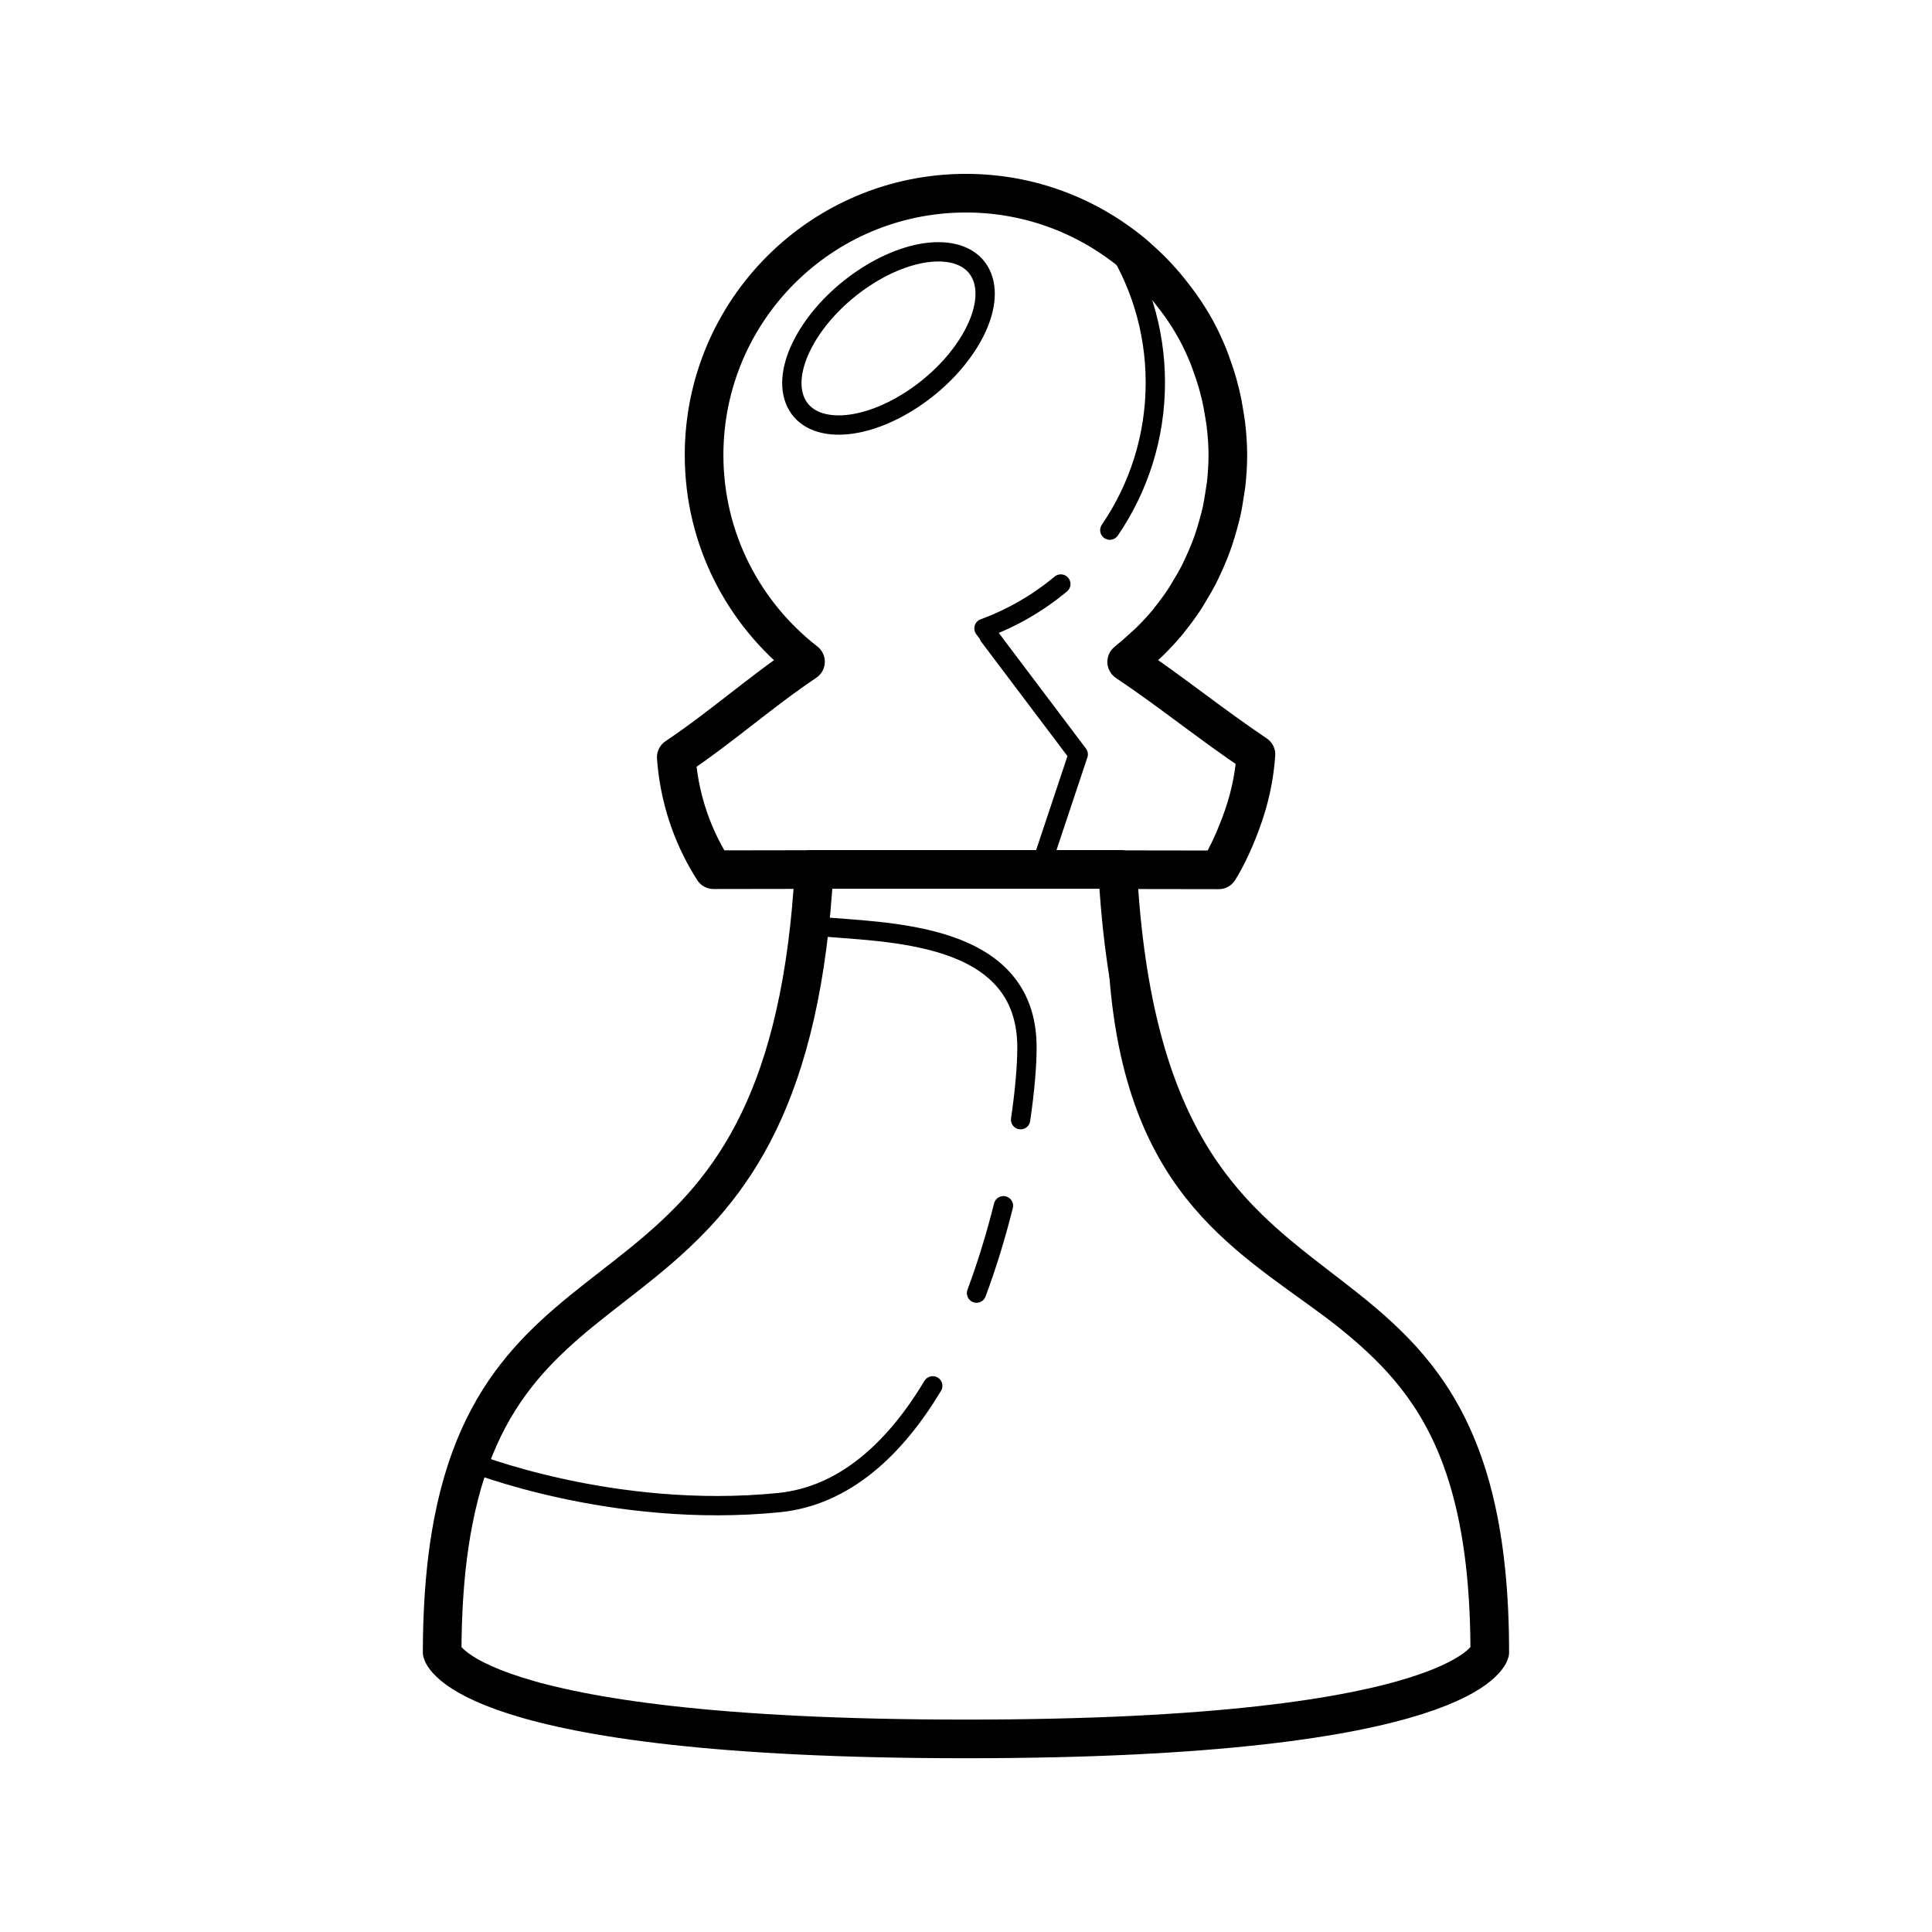
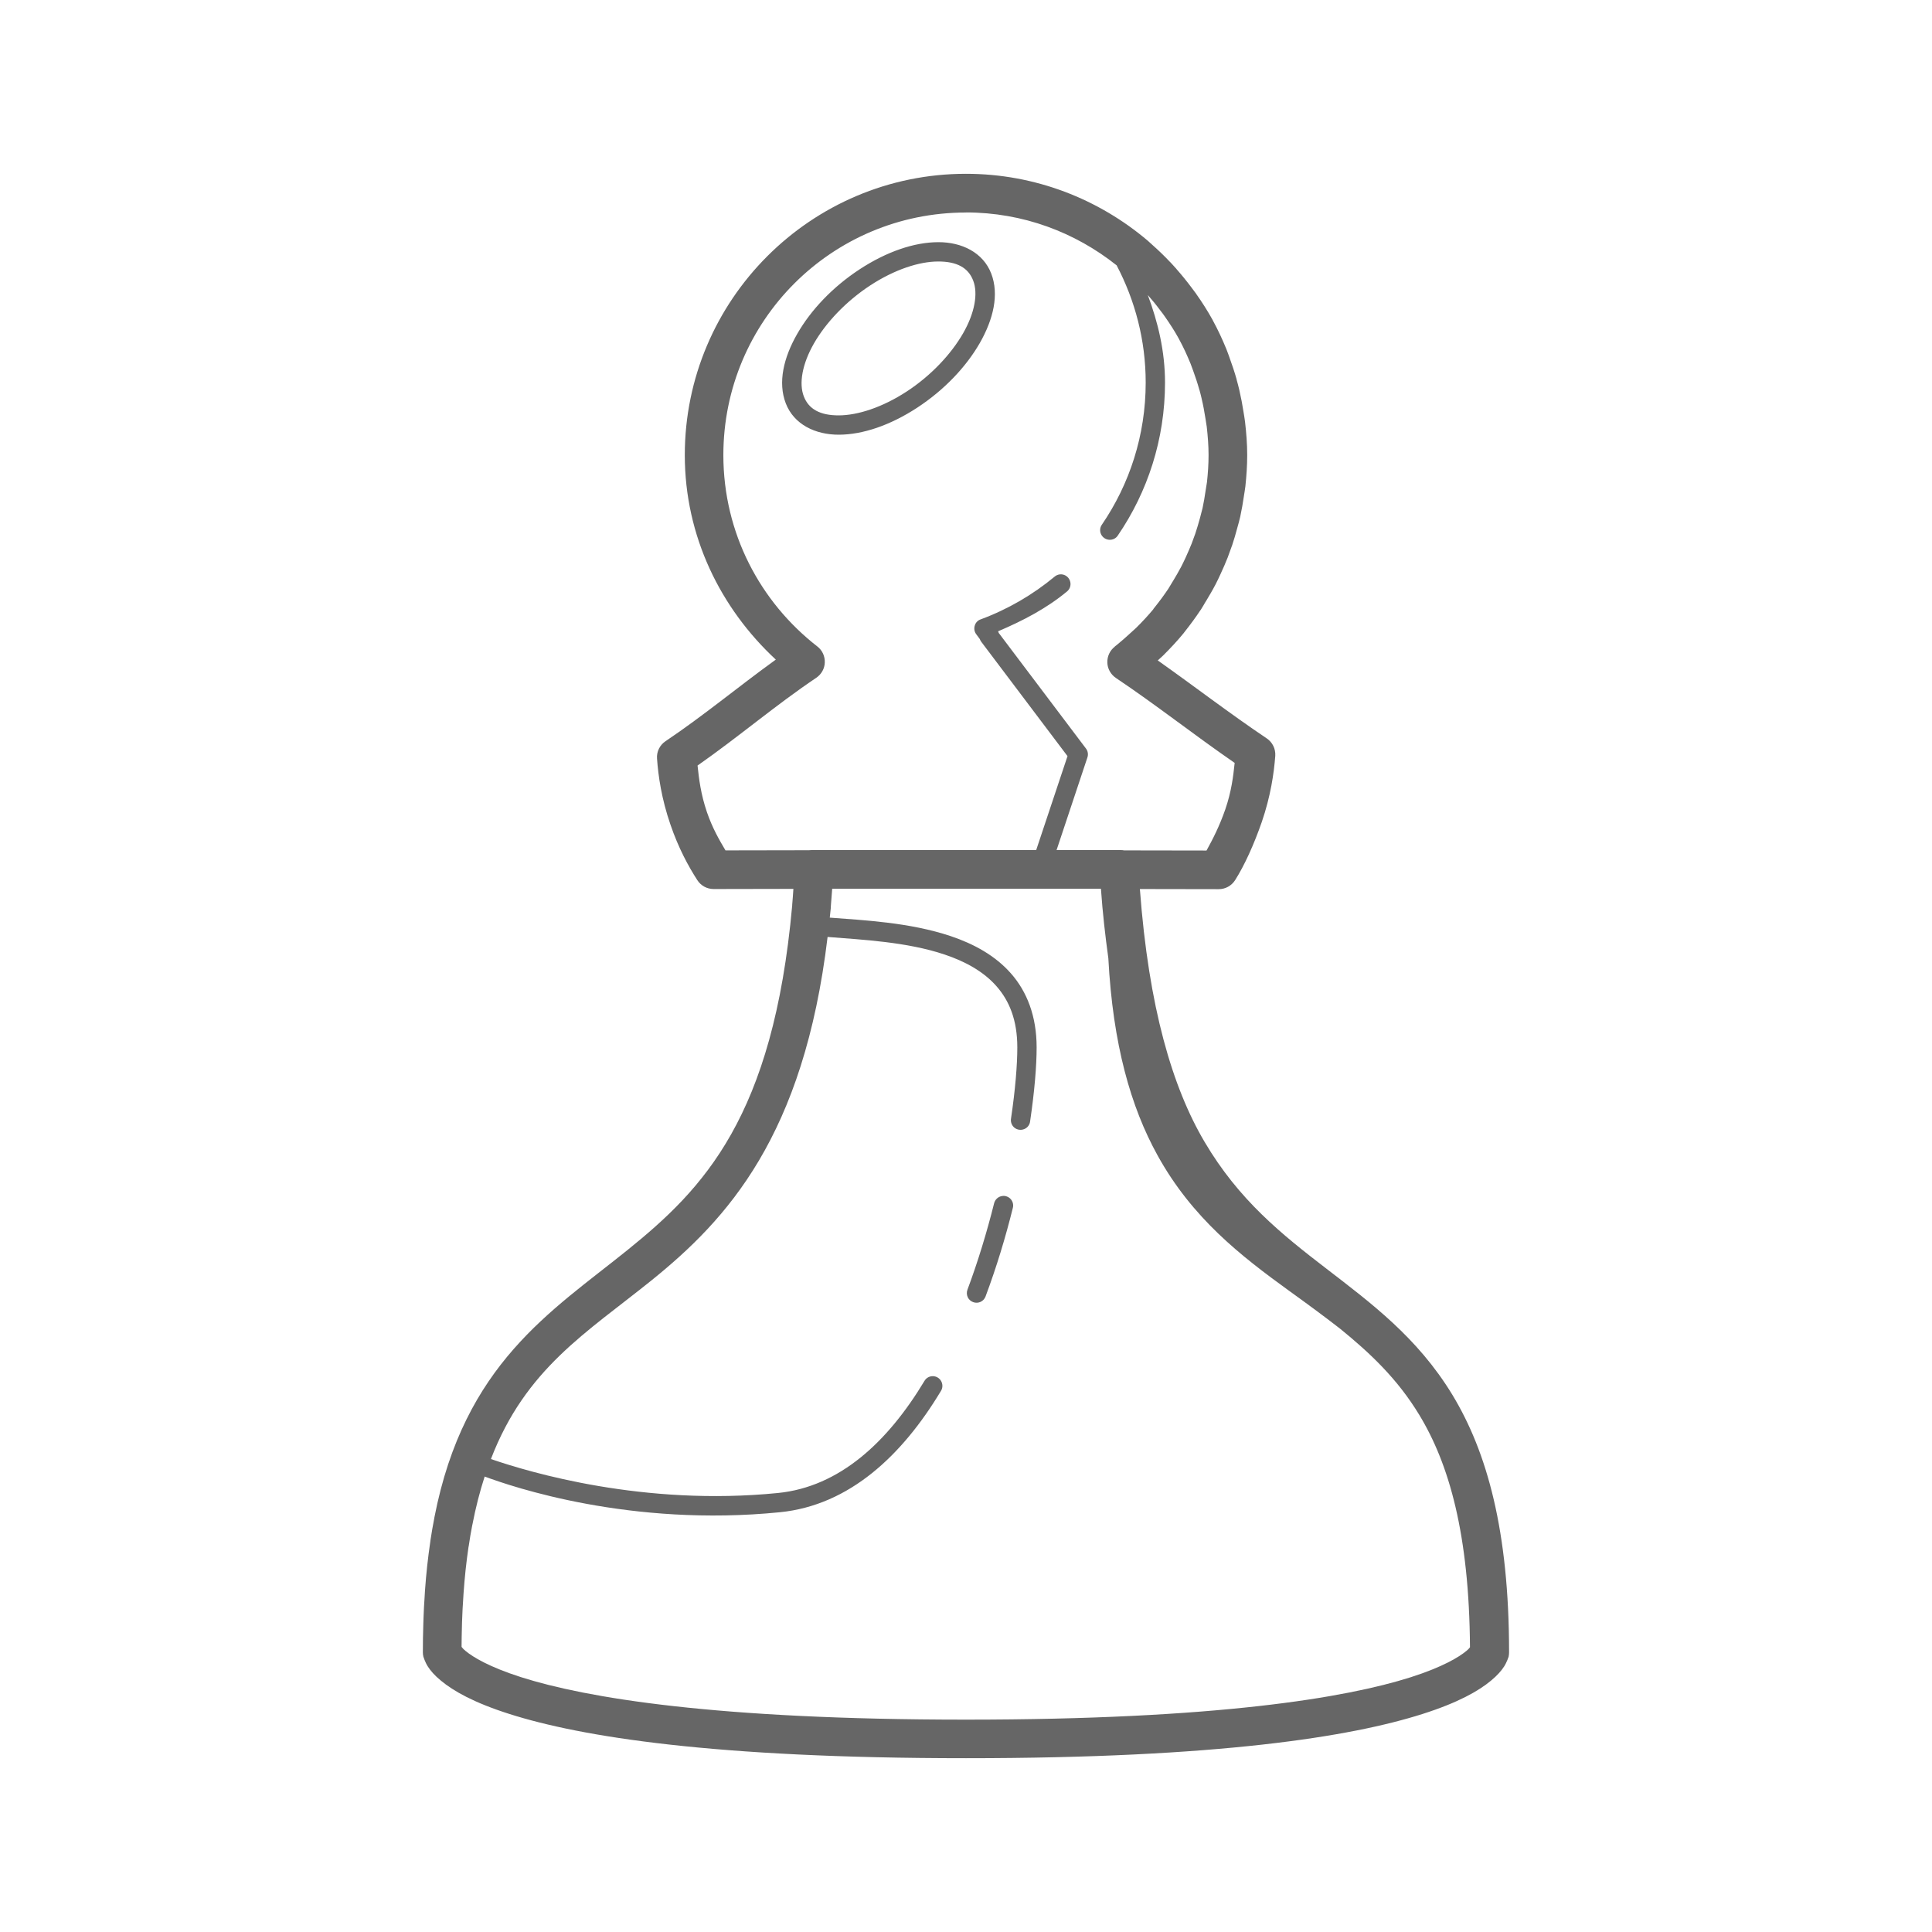
- <svg xmlns="http://www.w3.org/2000/svg" fill="#000000" viewBox="0 0 100 100" width="100px" height="100px">
-   <path fill="none" stroke="#000000" stroke-linecap="round" stroke-linejoin="round" stroke-miterlimit="10" stroke-width="2" d="M57.85,45.021l0.012-0.006l5.219,0.008l0,0h0c0.42-0.656,0.903-1.7,1.284-2.81c0.424-1.234,0.585-2.335,0.643-3.164 c-2.377-1.597-4.315-3.193-6.692-4.79c0.045-0.035,0.084-0.077,0.129-0.112c0.257-0.205,0.501-0.423,0.742-0.646 c0.107-0.099,0.219-0.191,0.322-0.293c0.336-0.331,0.658-0.678,0.959-1.043c0.03-0.036,0.054-0.076,0.084-0.112 c0.268-0.332,0.52-0.676,0.756-1.032c0.087-0.132,0.164-0.271,0.246-0.406c0.166-0.271,0.327-0.544,0.474-0.827 c0.084-0.162,0.16-0.328,0.238-0.494c0.127-0.271,0.246-0.544,0.355-0.825c0.069-0.177,0.134-0.354,0.195-0.534 c0.098-0.286,0.183-0.578,0.262-0.872c0.048-0.179,0.098-0.357,0.139-0.539c0.072-0.323,0.126-0.652,0.175-0.984 c0.024-0.16,0.055-0.317,0.073-0.479c0.055-0.495,0.088-0.997,0.088-1.507c0-0.538-0.04-1.066-0.101-1.587 c-0.019-0.161-0.049-0.319-0.073-0.478c-0.056-0.364-0.123-0.724-0.207-1.078c-0.04-0.17-0.083-0.337-0.13-0.504 c-0.1-0.358-0.216-0.709-0.344-1.055c-0.05-0.134-0.093-0.27-0.147-0.402c-0.193-0.474-0.406-0.938-0.65-1.384 c-0.002-0.004-0.005-0.007-0.007-0.011c-0.241-0.44-0.511-0.861-0.798-1.269c-0.077-0.109-0.159-0.213-0.239-0.32 c-0.227-0.304-0.464-0.598-0.715-0.882c-0.096-0.108-0.192-0.215-0.291-0.321c-0.275-0.292-0.563-0.569-0.863-0.835 c-0.078-0.069-0.151-0.142-0.23-0.209c-2.363-2.005-5.418-3.22-8.76-3.22c-7.486,0-13.555,6.069-13.555,13.555 c0,4.353,2.06,8.217,5.25,10.697c-2.381,1.599-4.308,3.345-6.689,4.944c0.058,0.829,0.219,1.931,0.643,3.165 c0.382,1.11,0.864,1.998,1.284,2.655l5.213-0.008c-0.039,0.709-0.085,1.255-0.144,1.916c0.001,0,0.003,0,0.004,0 c-1.994,22.396-15.56,16.494-18.538,31.81c-0.002,0.01-0.004,0.02-0.006,0.03c-0.069,0.358-0.133,0.727-0.19,1.108 c-0.004,0.028-0.009,0.055-0.013,0.083c-0.113,0.77-0.202,1.59-0.264,2.463c-0.008,0.106-0.014,0.214-0.021,0.321 c-0.021,0.329-0.037,0.665-0.05,1.01c-0.005,0.125-0.01,0.248-0.014,0.375c-0.013,0.454-0.022,0.917-0.022,1.398 c0,0,1.057,4.485,27.112,4.485c26.055,0,27.112-4.485,27.112-4.485C77.112,60.872,59.342,72.836,57.85,45.021z" />
-   <line x1="42" x2="58" y1="45" y2="45" fill="none" stroke="#000000" stroke-linecap="round" stroke-linejoin="round" stroke-miterlimit="10" stroke-width="2" />
-   <path fill="none" stroke="#000000" stroke-linecap="round" stroke-linejoin="round" stroke-miterlimit="10" d="M54.908,30.229 c-1.175,0.977-2.517,1.759-3.978,2.296l0.29,0.389l-0.029,0.007l4.618,6.124l-1.936,5.808l2.205-0.101l1.784,0.107l5.219,0.163 c0.42-0.656,0.903-1.7,1.284-2.81c0.424-1.234,0.585-2.335,0.643-3.164c-2.627-1.764-4.547-3.205-6.722-4.762 c0.009-0.007,0.016-0.017,0.025-0.024c3.19-2.48,5.243-6.355,5.243-10.708c0-4.703-2.397-8.844-6.034-11.275 c1.439,2.153,2.28,4.738,2.28,7.522c0,2.834-0.869,5.464-2.356,7.639" />
-   <path fill="none" stroke="#000000" stroke-linecap="round" stroke-linejoin="round" stroke-miterlimit="10" d="M51.938,62.409 c-0.371,1.481-0.832,3.017-1.393,4.522" />
-   <path fill="none" stroke="#000000" stroke-linecap="round" stroke-linejoin="round" stroke-miterlimit="10" d="M42.005,46.922 c-0.04,0.75,0.282,0.321,0.22,1.017c3.619,0.349,10.93,0.202,10.93,6.273c0,0.922-0.105,2.222-0.329,3.743" />
-   <path fill="none" stroke="#000000" stroke-linecap="round" stroke-linejoin="round" stroke-miterlimit="10" d="M48.279,71.731 c-1.953,3.249-4.564,5.704-7.961,6.044c-8.638,0.865-16.02-2.118-16.02-2.118c-0.88,2.467-1.41,5.623-1.41,9.864 c0,0,1.057,4.485,27.112,4.485c26.055,0,27.112-4.485,27.112-4.485c0-24.605-20.483-12.859-19.257-40.501" />
-   <path fill="none" stroke="#000000" stroke-linecap="round" stroke-linejoin="round" stroke-miterlimit="10" d="M50.839,14.337 c0.674,1.745-0.951,4.584-3.63,6.34s-5.397,1.765-6.071,0.02c-0.674-1.745,0.951-4.584,3.63-6.34S50.165,12.592,50.839,14.337z" />
+ <svg xmlns="http://www.w3.org/2000/svg" viewBox="0 0 100 100" width="100px" height="100px">
+   <g id="surface23168887">
+     <path style=" stroke:none;fill-rule:nonzero;fill:rgb(40%,40%,40%);fill-opacity:1;" d="M 49.996 8.996 C 41.973 8.996 35.445 15.527 35.445 23.555 C 35.445 27.758 37.297 31.488 40.156 34.141 C 38.176 35.57 36.418 37.043 34.449 38.363 C 34.148 38.566 33.98 38.906 34.008 39.266 C 34.07 40.16 34.242 41.352 34.703 42.684 C 35.113 43.887 35.633 44.844 36.09 45.551 C 36.273 45.84 36.59 46.016 36.934 46.016 L 41.066 46.008 C 41.047 46.273 41.031 46.547 41.004 46.832 C 41.004 46.844 41.004 46.852 41.004 46.863 C 40.02 57.828 36.41 61.531 32.477 64.703 C 28.539 67.883 24.031 70.582 22.484 78.543 L 22.48 78.566 C 22.477 78.57 22.477 78.57 22.48 78.574 C 22.406 78.945 22.34 79.328 22.281 79.723 C 22.281 79.727 22.281 79.727 22.281 79.73 C 22.277 79.73 22.277 79.758 22.27 79.812 C 22.152 80.609 22.059 81.449 21.996 82.344 C 21.988 82.465 21.98 82.574 21.977 82.672 C 21.953 83.016 21.934 83.359 21.922 83.711 C 21.918 83.836 21.914 83.961 21.91 84.09 C 21.91 84.094 21.91 84.094 21.91 84.094 C 21.895 84.555 21.887 85.027 21.887 85.52 C 21.887 85.598 21.895 85.676 21.914 85.75 C 21.914 85.75 22.004 86.043 22.145 86.258 C 22.285 86.477 22.496 86.723 22.82 86.988 C 23.461 87.523 24.523 88.129 26.367 88.715 C 30.059 89.891 36.914 91.004 50 91.004 C 63.082 91.004 69.938 89.891 73.629 88.715 C 75.473 88.129 76.535 87.523 77.176 86.988 C 77.496 86.723 77.711 86.477 77.852 86.258 C 77.992 86.043 78.086 85.75 78.086 85.75 C 78.102 85.676 78.109 85.598 78.109 85.52 C 78.109 79.238 76.969 75.152 75.168 72.184 C 73.363 69.219 70.957 67.441 68.652 65.664 C 66.344 63.891 64.125 62.117 62.352 59.109 C 60.684 56.289 59.457 52.148 59 46.016 L 63.082 46.023 C 63.422 46.023 63.738 45.852 63.926 45.562 C 64.414 44.793 64.906 43.711 65.312 42.539 C 65.77 41.203 65.941 40.016 66.008 39.121 C 66.031 38.762 65.863 38.418 65.566 38.219 C 63.602 36.898 61.855 35.547 59.926 34.184 C 60 34.113 60.09 34.039 60.211 33.922 L 60.215 33.918 C 60.566 33.566 60.914 33.199 61.238 32.805 L 61.242 32.801 C 61.328 32.695 61.355 32.652 61.32 32.695 C 61.324 32.691 61.328 32.688 61.332 32.684 C 61.617 32.324 61.887 31.957 62.141 31.574 C 62.141 31.574 62.141 31.574 62.145 31.574 C 62.258 31.398 62.34 31.25 62.406 31.137 L 62.41 31.137 C 62.578 30.855 62.754 30.562 62.918 30.246 C 63.016 30.059 63.098 29.879 63.172 29.719 C 63.305 29.434 63.434 29.137 63.555 28.832 L 63.555 28.828 C 63.625 28.645 63.695 28.453 63.762 28.258 L 63.766 28.254 C 63.871 27.941 63.961 27.629 64.043 27.32 C 64.09 27.152 64.145 26.961 64.195 26.742 C 64.273 26.383 64.332 26.031 64.383 25.688 L 64.383 25.684 C 64.402 25.555 64.434 25.387 64.461 25.172 C 64.516 24.648 64.555 24.109 64.555 23.555 C 64.555 22.969 64.508 22.398 64.445 21.852 C 64.445 21.852 64.445 21.852 64.445 21.848 C 64.422 21.641 64.387 21.473 64.367 21.34 C 64.367 21.34 64.367 21.34 64.367 21.336 C 64.309 20.953 64.234 20.566 64.145 20.18 C 64.102 19.996 64.055 19.816 64.004 19.637 L 64.008 19.637 C 63.898 19.25 63.773 18.875 63.637 18.504 C 63.637 18.504 63.637 18.504 63.637 18.5 C 63.598 18.398 63.551 18.254 63.477 18.07 C 63.273 17.57 63.043 17.074 62.777 16.586 C 62.777 16.582 62.773 16.578 62.773 16.574 C 62.508 16.094 62.219 15.641 61.914 15.211 C 61.914 15.211 61.914 15.211 61.914 15.207 C 61.816 15.07 61.727 14.961 61.66 14.867 C 61.418 14.543 61.16 14.227 60.891 13.922 C 60.891 13.922 60.891 13.922 60.891 13.918 C 60.789 13.809 60.691 13.695 60.582 13.578 C 60.582 13.578 60.578 13.578 60.578 13.578 C 60.281 13.262 59.973 12.965 59.652 12.68 C 59.602 12.637 59.523 12.559 59.406 12.457 C 56.867 10.305 53.582 8.996 50 8.996 Z M 49.996 10.996 C 52.953 10.996 55.652 12.027 57.797 13.734 C 58.75 15.551 59.301 17.605 59.301 19.801 C 59.301 22.531 58.465 25.062 57.031 27.16 C 56.93 27.305 56.914 27.496 56.992 27.656 C 57.07 27.816 57.227 27.926 57.406 27.938 C 57.586 27.953 57.758 27.871 57.855 27.723 C 59.398 25.469 60.301 22.738 60.301 19.801 C 60.301 18.191 59.941 16.691 59.41 15.27 C 59.633 15.523 59.852 15.789 60.055 16.066 C 60.148 16.184 60.223 16.281 60.277 16.363 C 60.547 16.746 60.797 17.133 61.016 17.531 C 61.016 17.531 61.016 17.535 61.016 17.535 C 61.02 17.539 61.02 17.543 61.023 17.547 C 61.246 17.953 61.441 18.379 61.625 18.828 C 61.656 18.91 61.699 19.035 61.762 19.199 C 61.879 19.523 61.988 19.848 62.078 20.176 C 62.078 20.176 62.078 20.176 62.082 20.18 C 62.125 20.332 62.164 20.484 62.199 20.641 C 62.199 20.641 62.199 20.641 62.199 20.645 C 62.277 20.965 62.336 21.297 62.391 21.641 C 62.418 21.824 62.445 21.969 62.461 22.086 C 62.516 22.578 62.555 23.066 62.555 23.555 C 62.555 24.023 62.523 24.484 62.473 24.953 C 62.457 25.059 62.43 25.203 62.402 25.395 C 62.355 25.715 62.305 26.02 62.242 26.309 L 62.242 26.305 C 62.207 26.453 62.16 26.617 62.113 26.805 C 62.035 27.086 61.957 27.355 61.871 27.613 C 61.812 27.777 61.754 27.941 61.691 28.105 C 61.691 28.105 61.691 28.105 61.691 28.109 C 61.59 28.363 61.48 28.613 61.363 28.871 C 61.281 29.043 61.211 29.195 61.141 29.328 C 61.012 29.578 60.859 29.832 60.703 30.094 C 60.699 30.094 60.699 30.094 60.699 30.098 C 60.602 30.254 60.531 30.383 60.473 30.473 C 60.254 30.801 60.02 31.117 59.773 31.426 C 59.703 31.512 59.668 31.562 59.699 31.527 C 59.699 31.527 59.699 31.527 59.699 31.531 C 59.422 31.863 59.121 32.188 58.809 32.496 C 58.805 32.496 58.805 32.496 58.805 32.5 C 58.746 32.555 58.645 32.641 58.508 32.77 C 58.273 32.984 58.051 33.184 57.824 33.367 C 57.715 33.449 57.664 33.496 57.703 33.469 C 57.449 33.664 57.305 33.973 57.316 34.293 C 57.324 34.613 57.492 34.91 57.758 35.09 C 59.898 36.527 61.746 37.996 63.906 39.488 C 63.832 40.188 63.742 40.953 63.422 41.891 C 63.125 42.75 62.766 43.453 62.449 44.023 L 58.191 44.016 C 58.125 44.004 58.062 44 58 44 L 54.688 44 L 56.285 39.203 C 56.336 39.047 56.309 38.875 56.211 38.746 L 51.695 32.762 C 51.688 32.73 51.672 32.703 51.66 32.676 C 52.941 32.133 54.176 31.488 55.23 30.613 C 55.367 30.5 55.434 30.32 55.402 30.145 C 55.371 29.965 55.25 29.82 55.082 29.758 C 54.914 29.695 54.727 29.73 54.59 29.844 C 53.457 30.785 52.164 31.539 50.758 32.059 C 50.609 32.109 50.496 32.23 50.453 32.383 C 50.406 32.535 50.434 32.699 50.527 32.824 L 50.715 33.078 C 50.734 33.129 50.758 33.18 50.793 33.223 L 55.254 39.137 L 53.633 44 L 42 44 C 41.957 44 41.914 44.004 41.867 44.008 L 37.551 44.016 C 37.223 43.461 36.875 42.863 36.59 42.035 C 36.27 41.094 36.18 40.324 36.105 39.625 C 38.285 38.098 40.129 36.508 42.25 35.082 C 42.516 34.902 42.684 34.605 42.691 34.285 C 42.703 33.965 42.559 33.656 42.305 33.461 C 39.348 31.16 37.441 27.594 37.441 23.555 C 37.441 16.609 43.051 11 49.996 11 Z M 48.555 12.535 C 47.324 12.539 45.898 13.02 44.492 13.941 C 43.09 14.859 41.965 16.055 41.262 17.285 C 40.559 18.512 40.254 19.793 40.672 20.879 C 41.09 21.961 42.191 22.504 43.422 22.5 C 44.656 22.496 46.078 22.016 47.48 21.098 C 48.887 20.176 50.012 18.98 50.715 17.754 C 51.418 16.523 51.723 15.238 51.305 14.156 C 50.887 13.074 49.785 12.527 48.555 12.535 Z M 48.555 13.535 C 49.523 13.531 50.117 13.855 50.371 14.52 C 50.629 15.18 50.461 16.188 49.848 17.254 C 49.234 18.32 48.211 19.426 46.934 20.262 C 45.66 21.094 44.387 21.496 43.422 21.5 C 42.453 21.504 41.859 21.18 41.605 20.516 C 41.348 19.855 41.516 18.848 42.129 17.777 C 42.742 16.711 43.77 15.609 45.043 14.773 C 46.316 13.941 47.59 13.535 48.559 13.535 Z M 43.074 46 L 56.984 46 C 57.074 47.281 57.211 48.461 57.367 49.594 C 57.602 54.066 58.535 57.305 59.91 59.793 C 61.711 63.059 64.238 65.012 66.73 66.816 C 67.625 67.461 68.5 68.102 69.359 68.77 C 70.918 70.035 72.332 71.371 73.457 73.227 C 75.004 75.773 76.047 79.406 76.086 85.262 C 76.043 85.312 76.023 85.352 75.898 85.453 C 75.527 85.762 74.695 86.277 73.023 86.812 C 69.672 87.879 62.969 89.008 50 89.008 C 37.027 89.008 30.324 87.879 26.977 86.812 C 25.301 86.277 24.469 85.762 24.098 85.453 C 23.961 85.34 23.93 85.289 23.891 85.242 C 23.895 84.875 23.898 84.508 23.91 84.156 L 23.91 84.152 C 23.91 84.031 23.918 83.91 23.922 83.789 C 23.922 83.785 23.922 83.785 23.922 83.785 C 23.934 83.449 23.949 83.121 23.973 82.805 L 23.973 82.801 C 23.977 82.688 23.984 82.586 23.992 82.492 C 23.992 82.492 23.992 82.488 23.992 82.488 C 24.051 81.637 24.137 80.844 24.246 80.102 C 24.246 80.098 24.246 80.098 24.246 80.098 C 24.246 80.094 24.254 80.066 24.262 80.012 L 24.262 80.02 C 24.312 79.656 24.375 79.301 24.441 78.961 L 24.441 78.953 L 24.449 78.93 C 24.449 78.93 24.449 78.926 24.449 78.926 C 24.625 78.012 24.84 77.184 25.086 76.426 C 26.516 76.957 32.629 79.047 40.367 78.273 C 43.977 77.914 46.711 75.312 48.707 71.988 C 48.801 71.836 48.801 71.645 48.715 71.488 C 48.629 71.332 48.465 71.234 48.289 71.23 C 48.109 71.227 47.941 71.32 47.852 71.473 C 45.941 74.648 43.453 76.957 40.27 77.277 C 33.316 77.973 27.41 76.207 25.41 75.52 C 27.211 70.832 30.359 68.984 33.734 66.262 C 37.637 63.109 41.602 58.809 42.836 48.496 C 44.637 48.641 46.938 48.75 48.891 49.406 C 49.977 49.77 50.918 50.293 51.582 51.051 C 52.242 51.805 52.656 52.797 52.656 54.215 C 52.656 55.098 52.555 56.379 52.332 57.883 C 52.297 58.062 52.363 58.25 52.504 58.367 C 52.648 58.484 52.844 58.512 53.016 58.441 C 53.188 58.371 53.305 58.211 53.32 58.027 C 53.547 56.488 53.656 55.172 53.656 54.211 C 53.656 52.594 53.152 51.324 52.332 50.391 C 51.512 49.457 50.402 48.855 49.207 48.453 C 47.07 47.738 44.703 47.633 42.949 47.496 C 42.965 47.332 42.984 47.18 43 47.012 C 43.004 46.98 43.004 46.945 43.004 46.914 C 43.004 46.91 43.004 46.91 43.004 46.91 C 43.031 46.605 43.051 46.293 43.074 46 Z M 51.957 61.898 C 51.941 61.898 51.922 61.902 51.902 61.902 C 51.688 61.918 51.504 62.074 51.453 62.289 C 51.086 63.754 50.629 65.27 50.074 66.758 C 49.98 67.016 50.109 67.305 50.371 67.398 C 50.629 67.496 50.918 67.363 51.012 67.105 C 51.582 65.582 52.051 64.027 52.422 62.531 C 52.465 62.383 52.434 62.227 52.344 62.102 C 52.254 61.98 52.113 61.906 51.957 61.898 Z M 51.957 61.898 " />
+   </g>
</svg>
